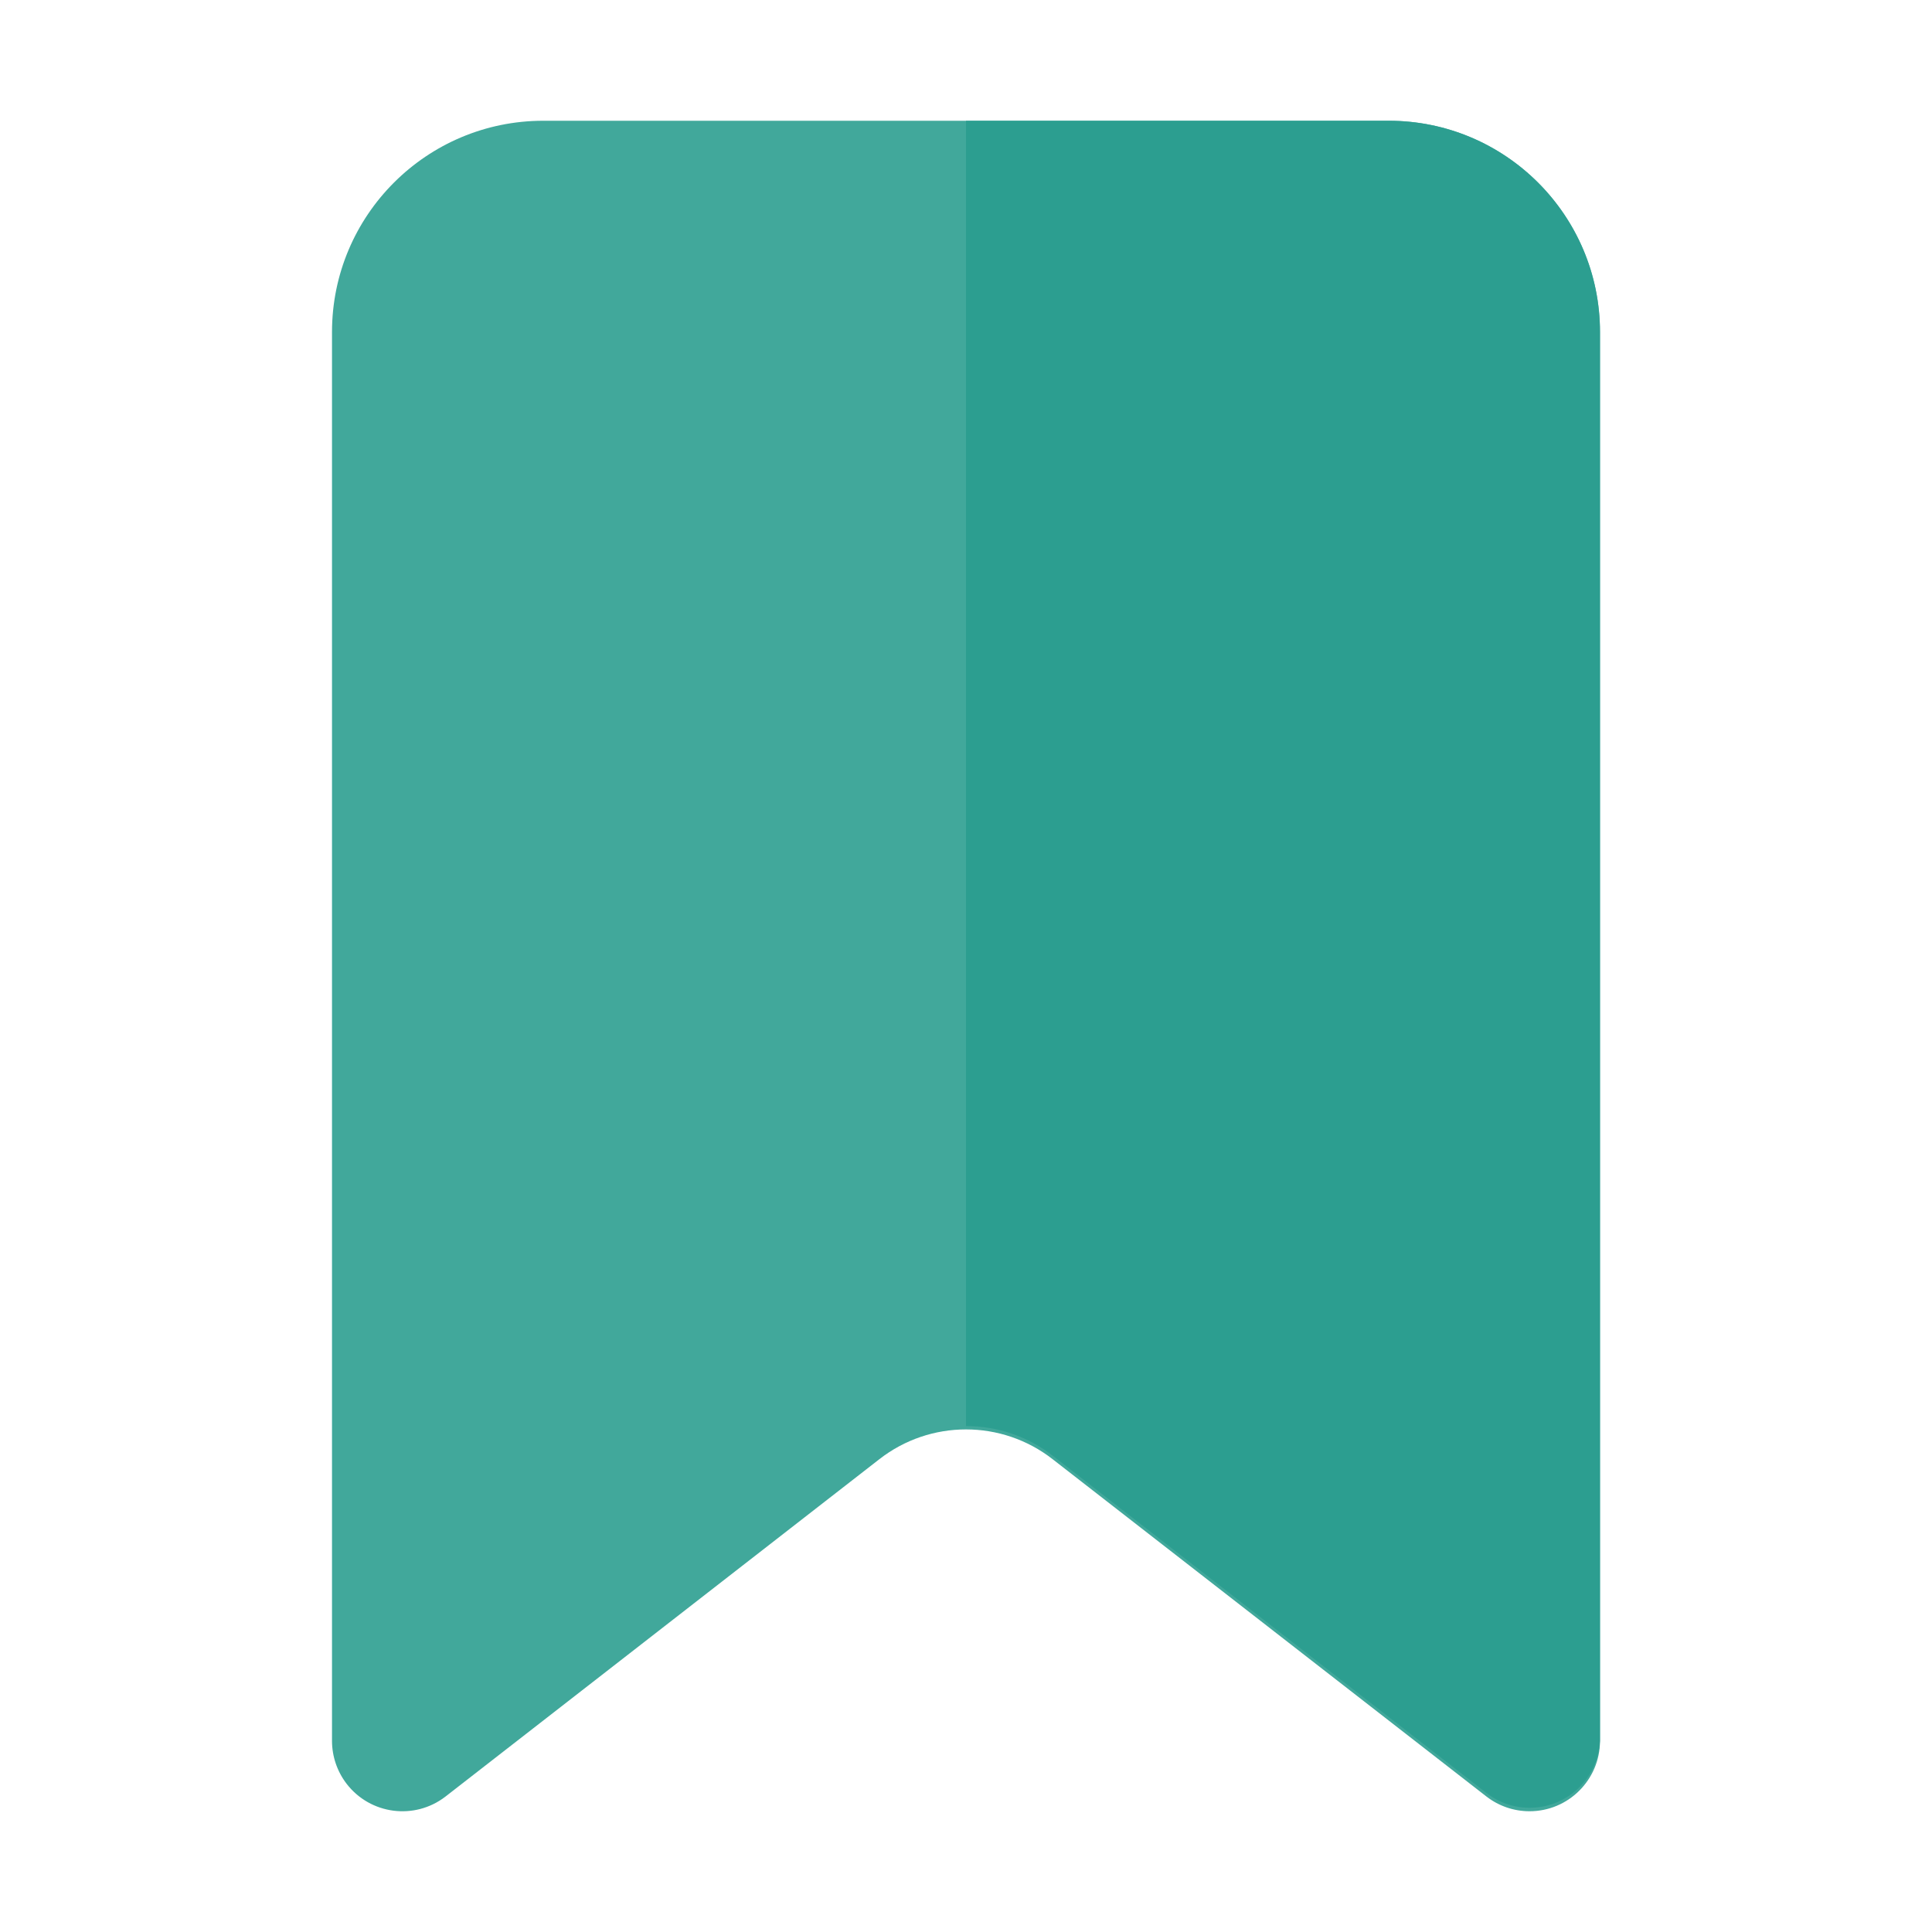
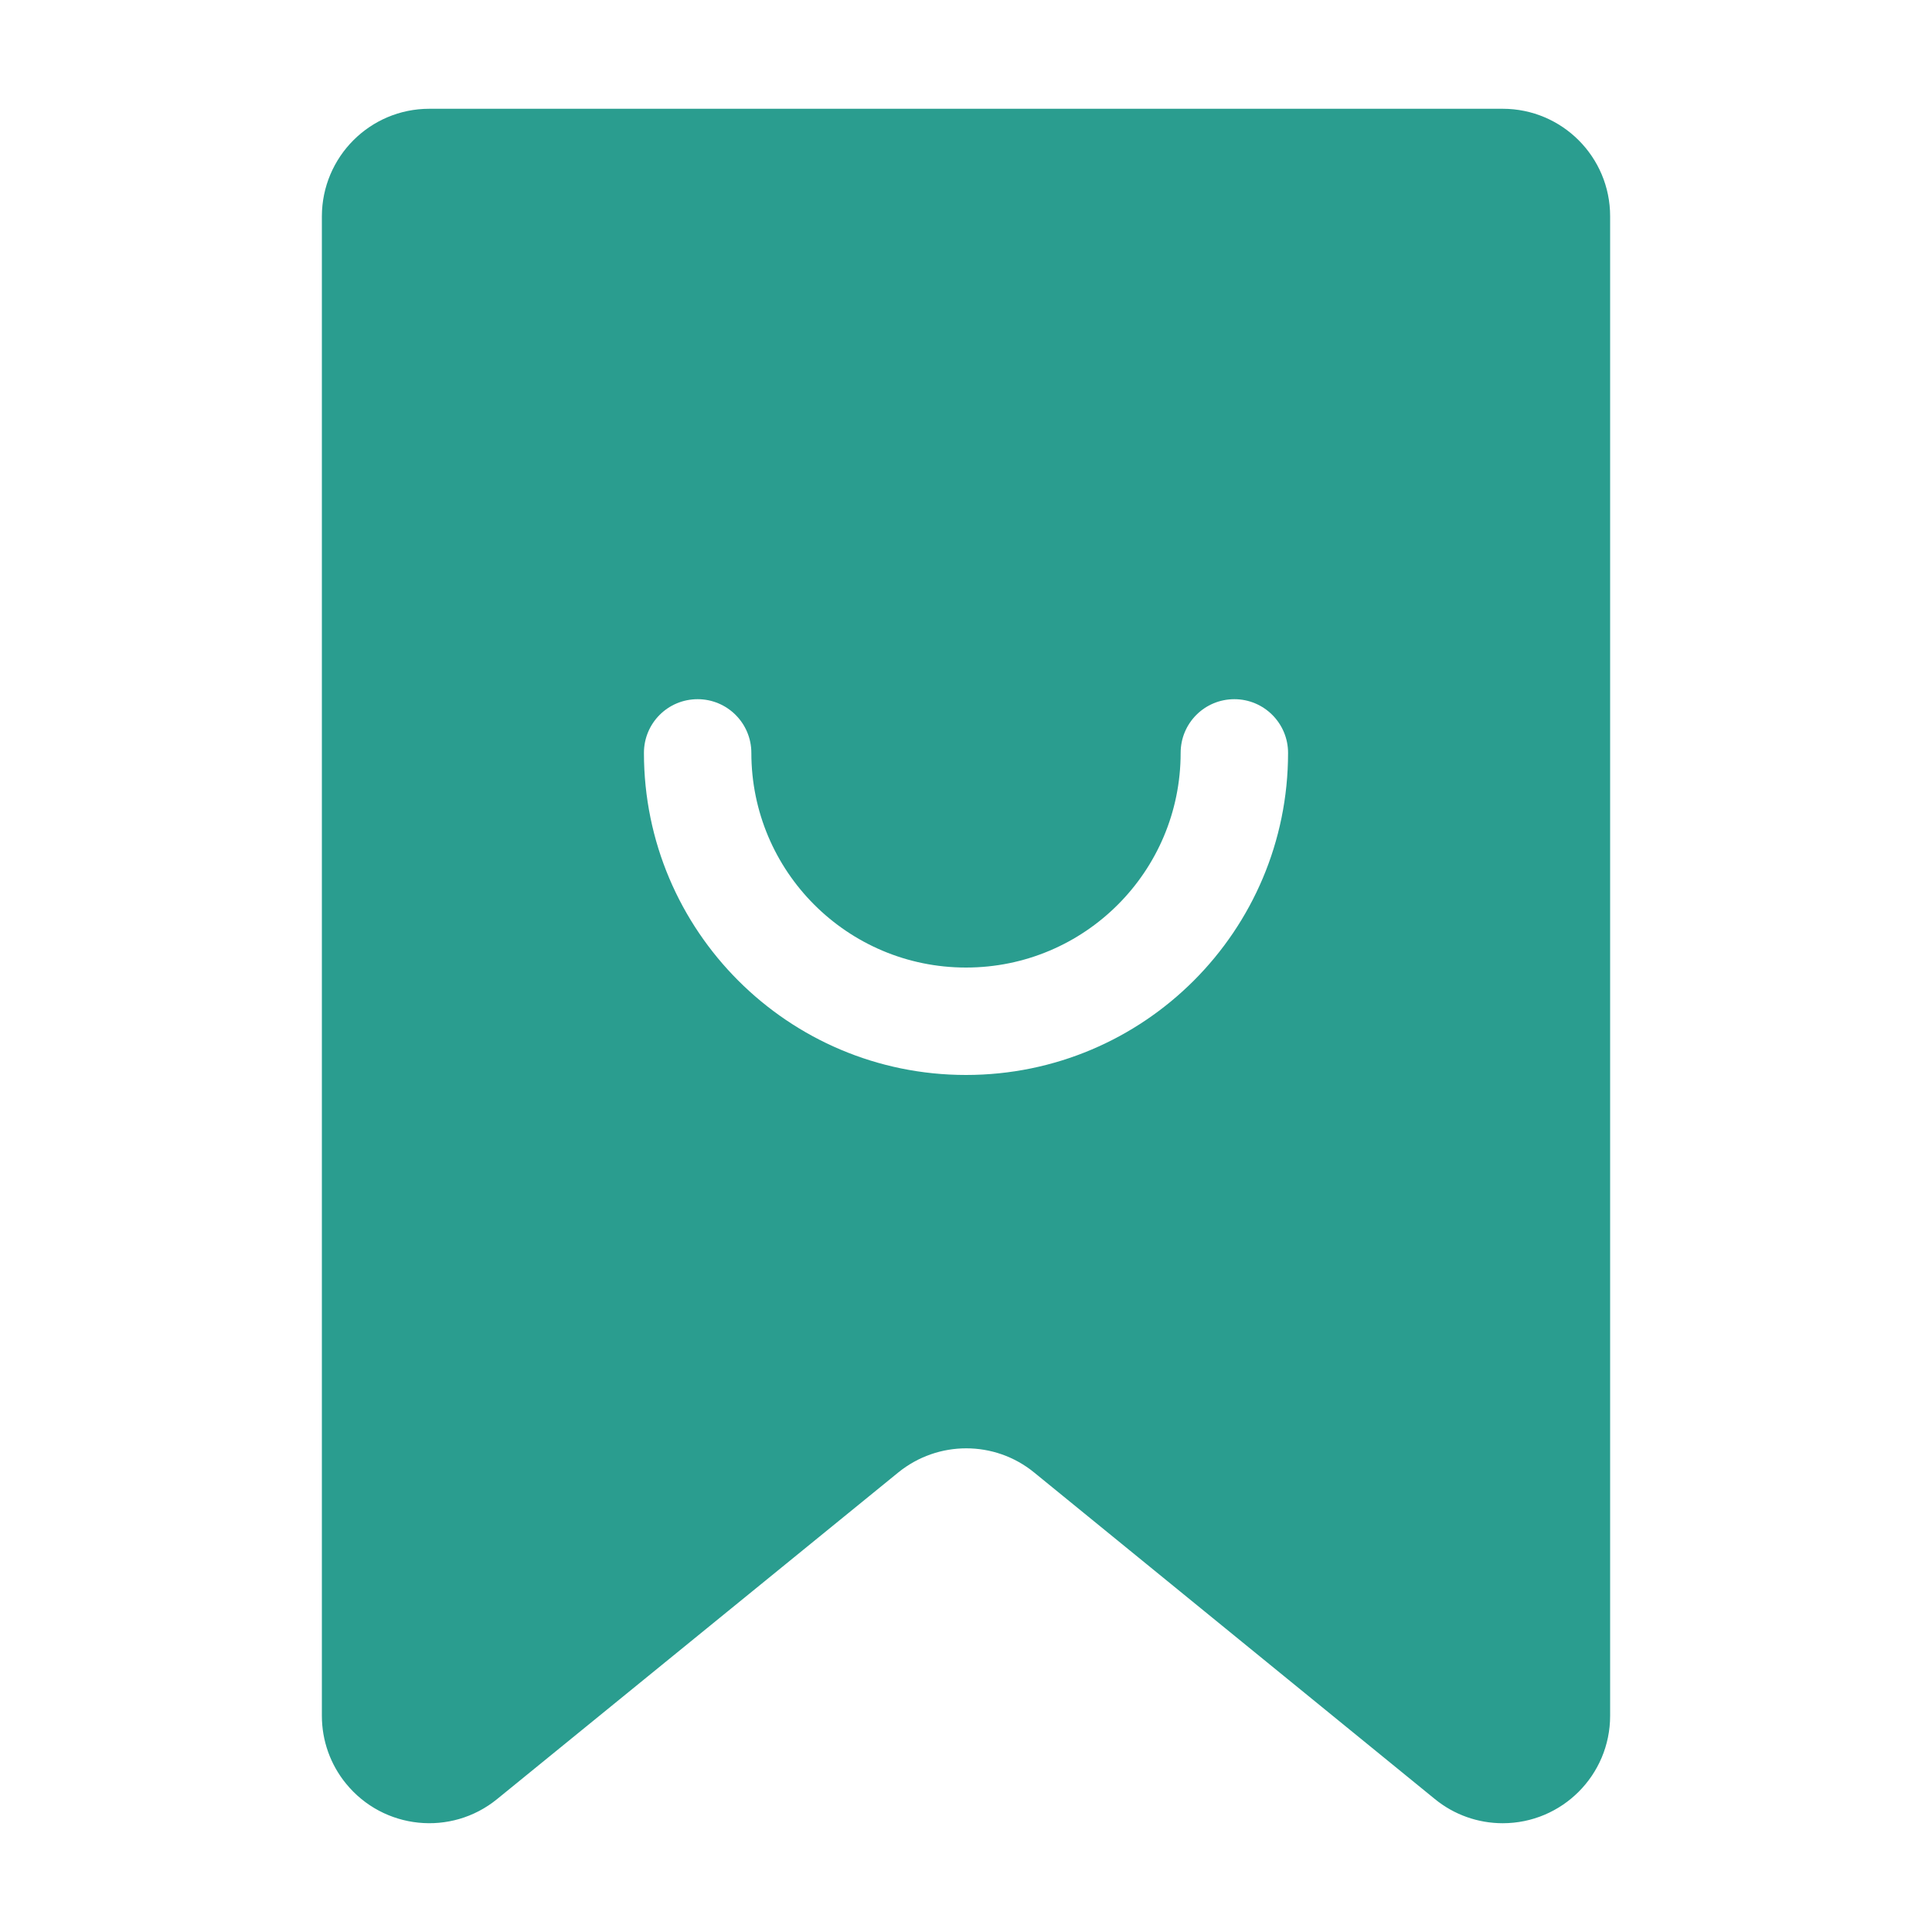
- <svg xmlns="http://www.w3.org/2000/svg" t="1660870574357" class="icon" viewBox="0 0 1024 1024" version="1.1" p-id="10845" width="48" height="48">
-   <defs>
-     <style type="text/css">@font-face { font-family: feedback-iconfont; src: url("//at.alicdn.com/t/font_1031158_u69w8yhxdu.woff2?t=1630033759944") format("woff2"), url("//at.alicdn.com/t/font_1031158_u69w8yhxdu.woff?t=1630033759944") format("woff"), url("//at.alicdn.com/t/font_1031158_u69w8yhxdu.ttf?t=1630033759944") format("truetype"); }
- </style>
-   </defs>
-   <path d="M175.97 922.75V176.01C175.97 114.15 226.12 64 287.98 64h448.04c61.86 0 112.01 50.15 112.01 112.01v746.74c-0.05 20.62-16.81 37.3-37.43 37.25a37.29 37.29 0 0 1-22.68-7.75l-230-178.84c-27-21.05-64.85-21.05-91.85 0l-230 178.84c-16.34 12.58-39.78 9.53-52.36-6.81-5-6.51-7.72-14.48-7.74-22.69z" fill="#2a9d8f" opacity=".89" p-id="10846" data-spm-anchor-id="a313x.7781069.0.i17" class="selected" />
-   <path d="M736.02 64H512v691.86a74.677 74.677 0 0 1 45.92 15.68l230 178.84c16.32 12.6 39.77 9.59 52.37-6.72a37.32 37.32 0 0 0 7.74-20.9V176.02C848.03 114.15 797.88 64 736.02 64z" fill="#2a9d8f" opacity=".89" p-id="10847" data-spm-anchor-id="a313x.7781069.0.i16" class="selected" />
+ <svg xmlns="http://www.w3.org/2000/svg" t="1661483354357" class="icon" viewBox="0 0 1024 1024" version="1.1" p-id="2403" width="16" height="16">
+   <path d="M341.299 399.053c0 94.208 76.39 170.701 170.701 170.701s170.701-76.39 170.701-170.701c0-15.667-12.698-28.467-28.467-28.467s-28.467 12.698-28.467 28.467c0 62.874-50.893 113.766-113.766 113.766S398.234 461.824 398.234 399.053c0-15.667-12.698-28.467-28.467-28.467s-28.467 12.698-28.467 28.467zM227.533 57.651h568.934c31.437 0 56.934 25.498 56.934 56.934v794.829c0 31.437-25.498 56.934-56.934 56.934-13.107 0-25.805-4.506-35.942-12.8L548.045 780.39c-20.89-16.998-50.893-16.998-71.885 0L263.475 953.549c-24.371 19.866-60.211 16.179-80.077-8.192-8.294-10.138-12.8-22.835-12.8-35.942V114.586c0.102-31.437 25.498-56.934 56.934-56.934z" fill="#2a9d8f" p-id="2404" />
</svg>
